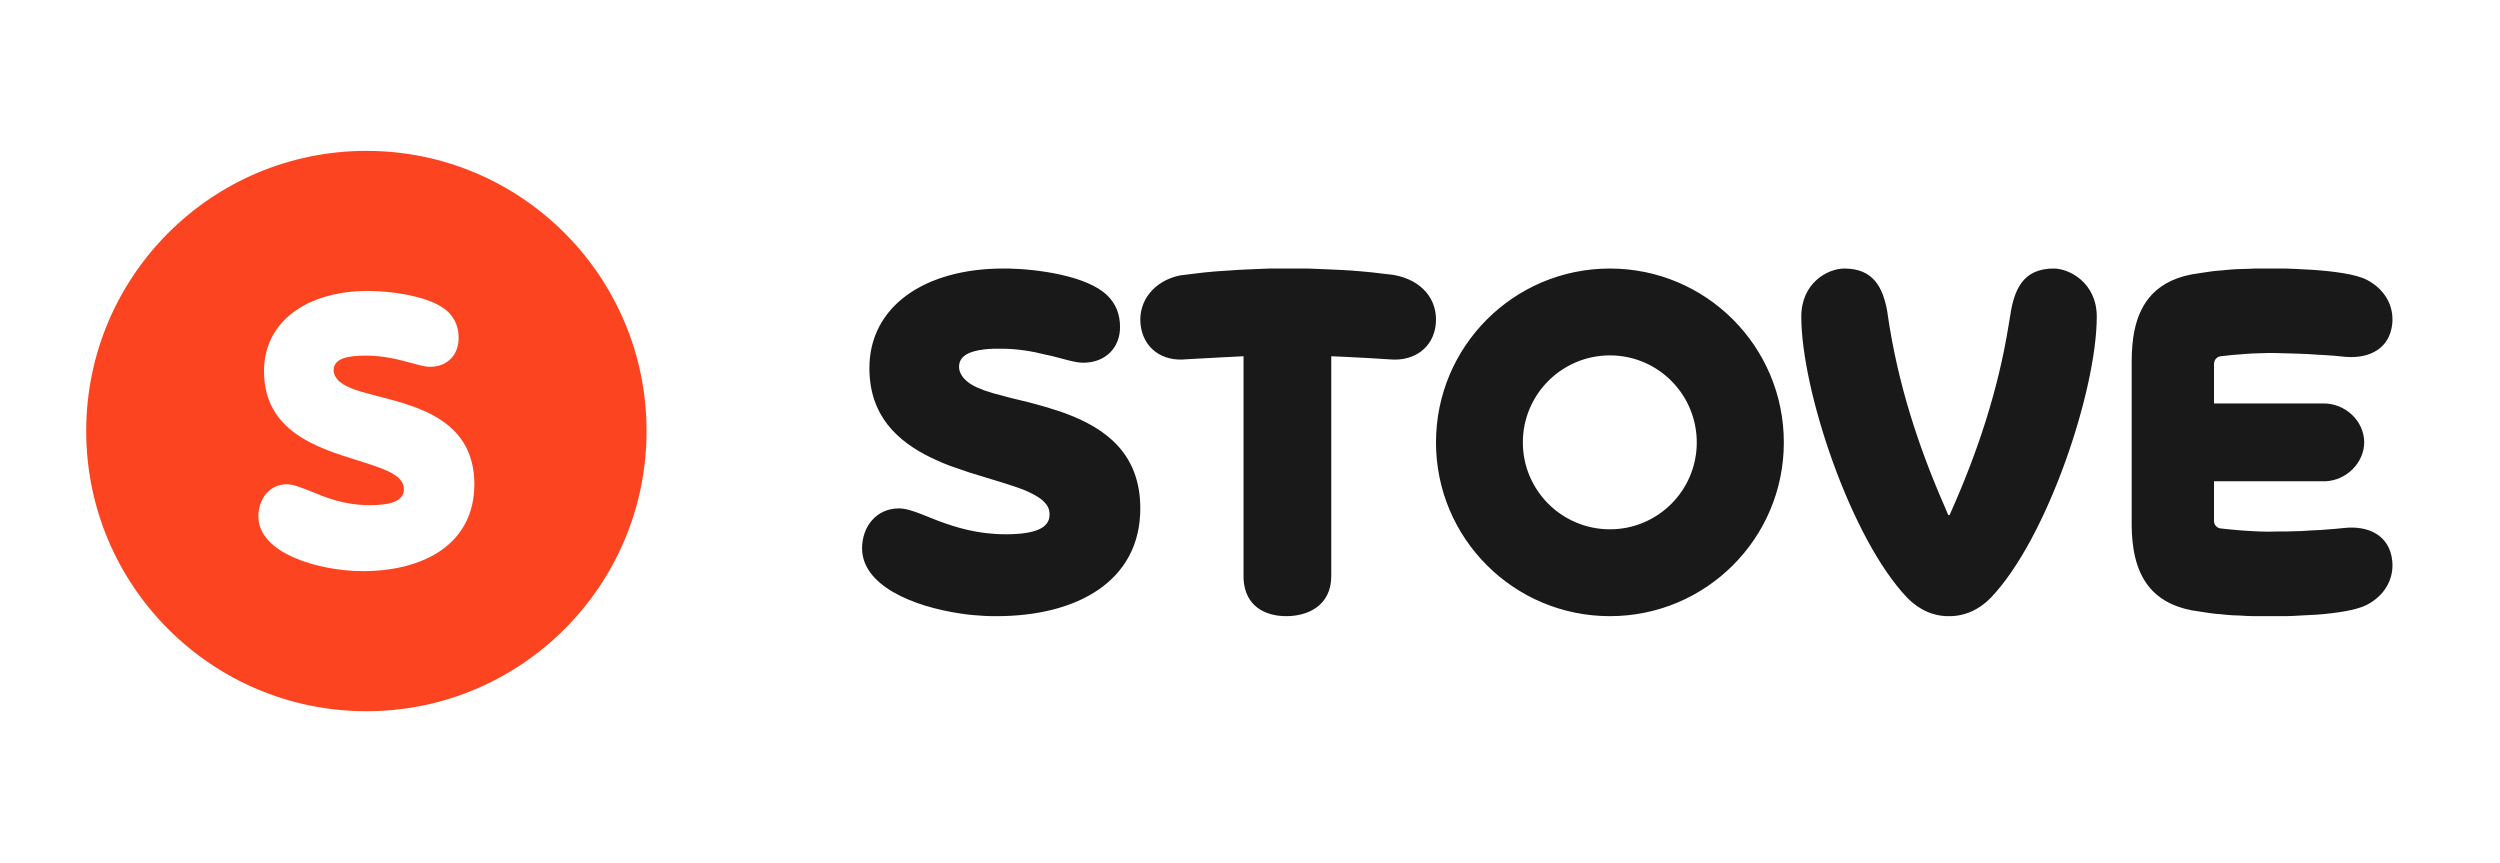
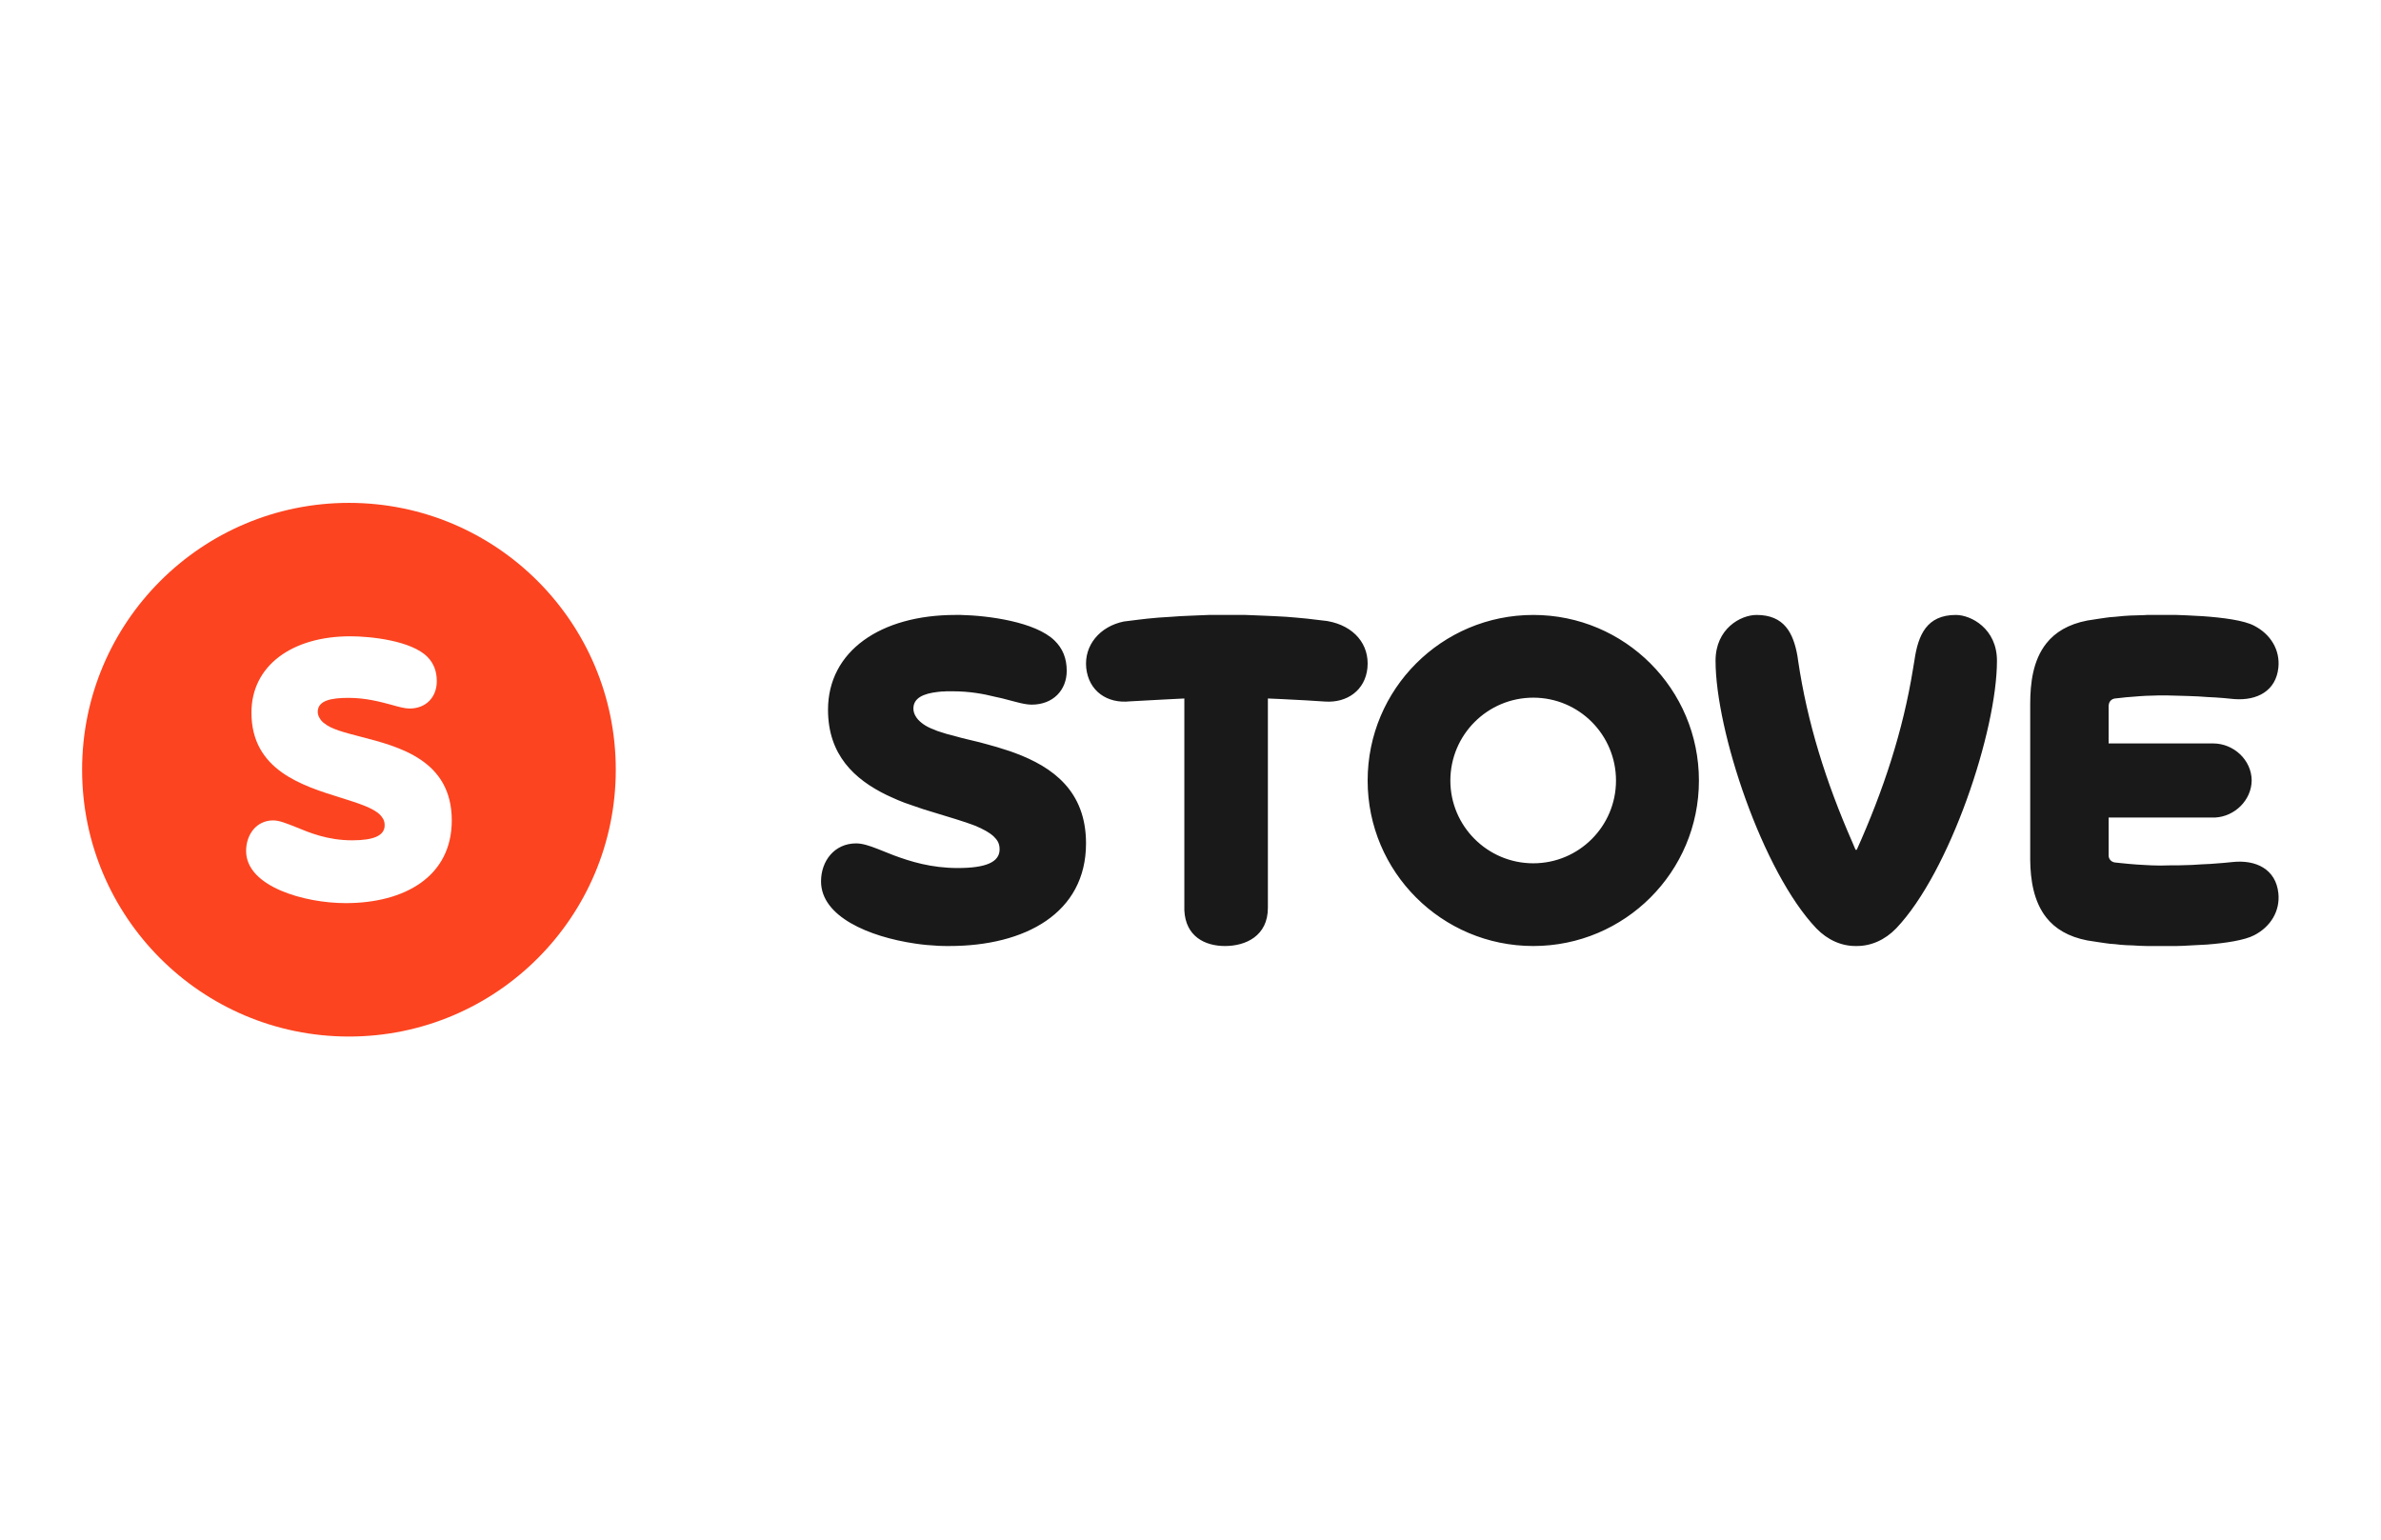
- <svg xmlns="http://www.w3.org/2000/svg" viewBox="0 0 116 40" width="116" height="40" role="img" aria-label="STOVE">
+ <svg xmlns="http://www.w3.org/2000/svg" viewBox="0 -17.5 116 75" width="116" height="75" role="img" aria-label="STOVE">
  <path d="M30 20C30 12.82 24.18 7 17 7C9.82 7 4 12.82 4 20C4 27.18 9.82 33 17 33C24.18 33 30 27.18 30 20ZM15.78 17.73L15.79 17.73C16.12 18.02 16.79 18.19 17.56 18.39C19.46 18.88 22.01 19.54 22.01 22.47C22.01 25.21 19.71 26.5 16.84 26.5C14.84 26.5 11.99 25.7 11.99 23.96C11.99 23.16 12.49 22.47 13.31 22.47C13.61 22.47 13.97 22.62 14.4 22.79C15.08 23.07 15.96 23.44 17.16 23.44C18.23 23.44 18.74 23.2 18.74 22.71C18.74 22.47 18.65 22.34 18.51 22.19C18.16 21.85 17.44 21.63 16.62 21.37C14.72 20.78 12.25 20.02 12.25 17.22C12.25 14.92 14.24 13.5 17.07 13.5C18.05 13.5 20.05 13.71 20.83 14.51C21.13 14.82 21.28 15.2 21.28 15.69C21.28 16.45 20.77 17.02 19.95 17.02C19.73 17.02 19.43 16.94 19.08 16.84C18.52 16.69 17.82 16.5 16.98 16.5C16.13 16.5 15.48 16.63 15.48 17.18C15.48 17.29 15.51 17.4 15.6 17.53C15.64 17.6 15.71 17.67 15.78 17.73Z" fill="#fc4420" />
  <path d="M74.7 12.46C79.16 12.46 82.77 16.07 82.77 20.53C82.77 24.98 79.16 28.59 74.7 28.59C70.24 28.59 66.63 24.98 66.63 20.53C66.63 16.07 70.24 12.46 74.7 12.46ZM46.55 12.46L46.81 12.46C48.14 12.49 50.44 12.79 51.38 13.71C51.77 14.09 51.97 14.57 51.97 15.18C51.97 16.12 51.31 16.83 50.26 16.83C50.05 16.83 49.8 16.78 49.5 16.7L48.81 16.52L48.49 16.45C47.9 16.3 47.21 16.18 46.43 16.18L46.32 16.18L46.1 16.18C46.03 16.19 45.96 16.19 45.89 16.19L45.69 16.21C44.98 16.29 44.5 16.51 44.5 17.02C44.5 17.16 44.54 17.3 44.65 17.46C44.69 17.52 44.75 17.59 44.82 17.65L44.89 17.71C45.01 17.81 45.16 17.9 45.34 17.98L45.49 18.04L45.66 18.11C45.69 18.12 45.72 18.13 45.75 18.14L45.94 18.2L46.13 18.26L46.44 18.34L46.88 18.46L47.71 18.66L48.08 18.76L48.33 18.83L48.58 18.9L48.83 18.98C48.87 18.99 48.91 19 48.96 19.02L49.21 19.1L49.46 19.19C51.28 19.87 52.91 21.03 52.91 23.59C52.91 26.99 49.94 28.59 46.25 28.59C46.07 28.59 45.89 28.59 45.71 28.58L45.44 28.56L45.15 28.54C45.06 28.53 44.97 28.52 44.87 28.51L44.58 28.47C42.34 28.14 40 27.16 40 25.44C40 24.45 40.65 23.59 41.71 23.59C42.01 23.59 42.35 23.7 42.76 23.86L43.54 24.17C44.35 24.47 45.36 24.79 46.66 24.79C48.04 24.79 48.7 24.5 48.7 23.88C48.7 23.59 48.59 23.42 48.4 23.24C48.19 23.05 47.89 22.89 47.51 22.73L47.32 22.66L47.12 22.59L46.91 22.52L46.57 22.41L45.36 22.04L44.97 21.92L44.59 21.79L44.33 21.7L44.07 21.61C43.86 21.53 43.64 21.44 43.43 21.34L43.19 21.23C41.63 20.47 40.34 19.28 40.34 17.08C40.34 14.22 42.9 12.46 46.55 12.46ZM105.62 12.46L106.04 12.46L106.55 12.48L106.92 12.5L107.31 12.52C108.29 12.59 109.33 12.72 109.83 12.99C110.62 13.4 111.09 14.16 111 15.03C110.88 16.16 109.97 16.64 108.86 16.56L108.34 16.51L107.94 16.48L107.55 16.46L107.11 16.43L106.62 16.41L106.27 16.4L105.91 16.39L105.53 16.38L105.2 16.38L104.89 16.39L104.54 16.4L104.22 16.42L103.98 16.44L103.59 16.47L103.32 16.5L103.04 16.53C102.88 16.55 102.76 16.67 102.74 16.82L102.73 16.87L102.73 18.72L107.82 18.72C108.82 18.72 109.69 19.52 109.7 20.52C109.69 21.49 108.87 22.28 107.92 22.33L107.82 22.33L102.73 22.33L102.73 24.18C102.73 24.35 102.86 24.5 103.04 24.52L103.32 24.55L103.73 24.59L104.1 24.62L104.44 24.64L104.82 24.66L105.24 24.67L105.72 24.66L106.09 24.66L106.45 24.65L106.79 24.64L107.27 24.61L107.69 24.59L108.34 24.54L108.75 24.5C109.91 24.37 110.88 24.85 111 26.02C111.09 26.89 110.62 27.65 109.83 28.06C109.36 28.31 108.42 28.45 107.51 28.52L107.12 28.54L106.74 28.56L106.38 28.58L106.04 28.59L105.62 28.59L105.39 28.59L104.98 28.59L104.6 28.59L104.24 28.58L103.91 28.56L103.61 28.55L103.32 28.53L103.05 28.5L102.79 28.48L102.56 28.45L102.22 28.4L101.9 28.35L101.7 28.32C100.76 28.14 100.12 27.74 99.7 27.21C99.08 26.43 98.92 25.37 98.91 24.4L98.91 24.25L98.91 16.8C98.91 15.79 99.04 14.67 99.7 13.84C100.12 13.31 100.76 12.91 101.7 12.73L101.9 12.7L102.22 12.65L102.56 12.6L102.79 12.57L103.05 12.55L103.46 12.51L103.76 12.49L104.08 12.48L104.42 12.47C104.48 12.47 104.54 12.46 104.6 12.46L104.98 12.46C105.05 12.46 105.11 12.46 105.18 12.46L105.62 12.46ZM95.29 12.46C96.03 12.46 97.29 13.13 97.29 14.69C97.29 18.1 95 24.98 92.38 27.73C91.83 28.3 91.14 28.6 90.43 28.59C89.73 28.6 89.04 28.3 88.49 27.73C85.87 24.98 83.58 18.1 83.58 14.69C83.58 13.13 84.8 12.46 85.58 12.46C86.92 12.46 87.37 13.33 87.57 14.46L87.6 14.67C88.05 17.72 88.96 20.6 90.23 23.5L90.4 23.9L90.46 23.9C91.76 21 92.71 18.12 93.2 15.09L93.27 14.67C93.45 13.43 93.87 12.46 95.29 12.46ZM59.96 12.46L60.32 12.46L60.68 12.46L61.18 12.48L61.66 12.5L62.11 12.52L62.66 12.55L63.15 12.59L63.68 12.64L64.1 12.69L64.61 12.75L64.68 12.76C65.97 12.99 66.73 13.9 66.62 15.04C66.51 16.14 65.62 16.75 64.56 16.68L63.61 16.62L62.45 16.56L61.77 16.53L61.77 26.73C61.77 28.1 60.69 28.59 59.68 28.59C58.71 28.59 57.76 28.13 57.7 26.85L57.7 26.73L57.7 16.53L56.71 16.58L55.05 16.67C53.94 16.79 53.04 16.17 52.92 15.04C52.81 13.94 53.58 13.02 54.75 12.78L54.91 12.76L55.47 12.69L55.9 12.64L56.44 12.59L57.07 12.55L57.49 12.52L57.93 12.5L58.4 12.48L58.9 12.46L59.24 12.46L59.59 12.46L59.96 12.46ZM74.7 16.49C72.47 16.49 70.66 18.3 70.66 20.53C70.66 22.75 72.47 24.56 74.7 24.56C76.93 24.56 78.73 22.75 78.73 20.53C78.73 18.3 76.93 16.49 74.7 16.49Z" fill="#191919" />
</svg>
